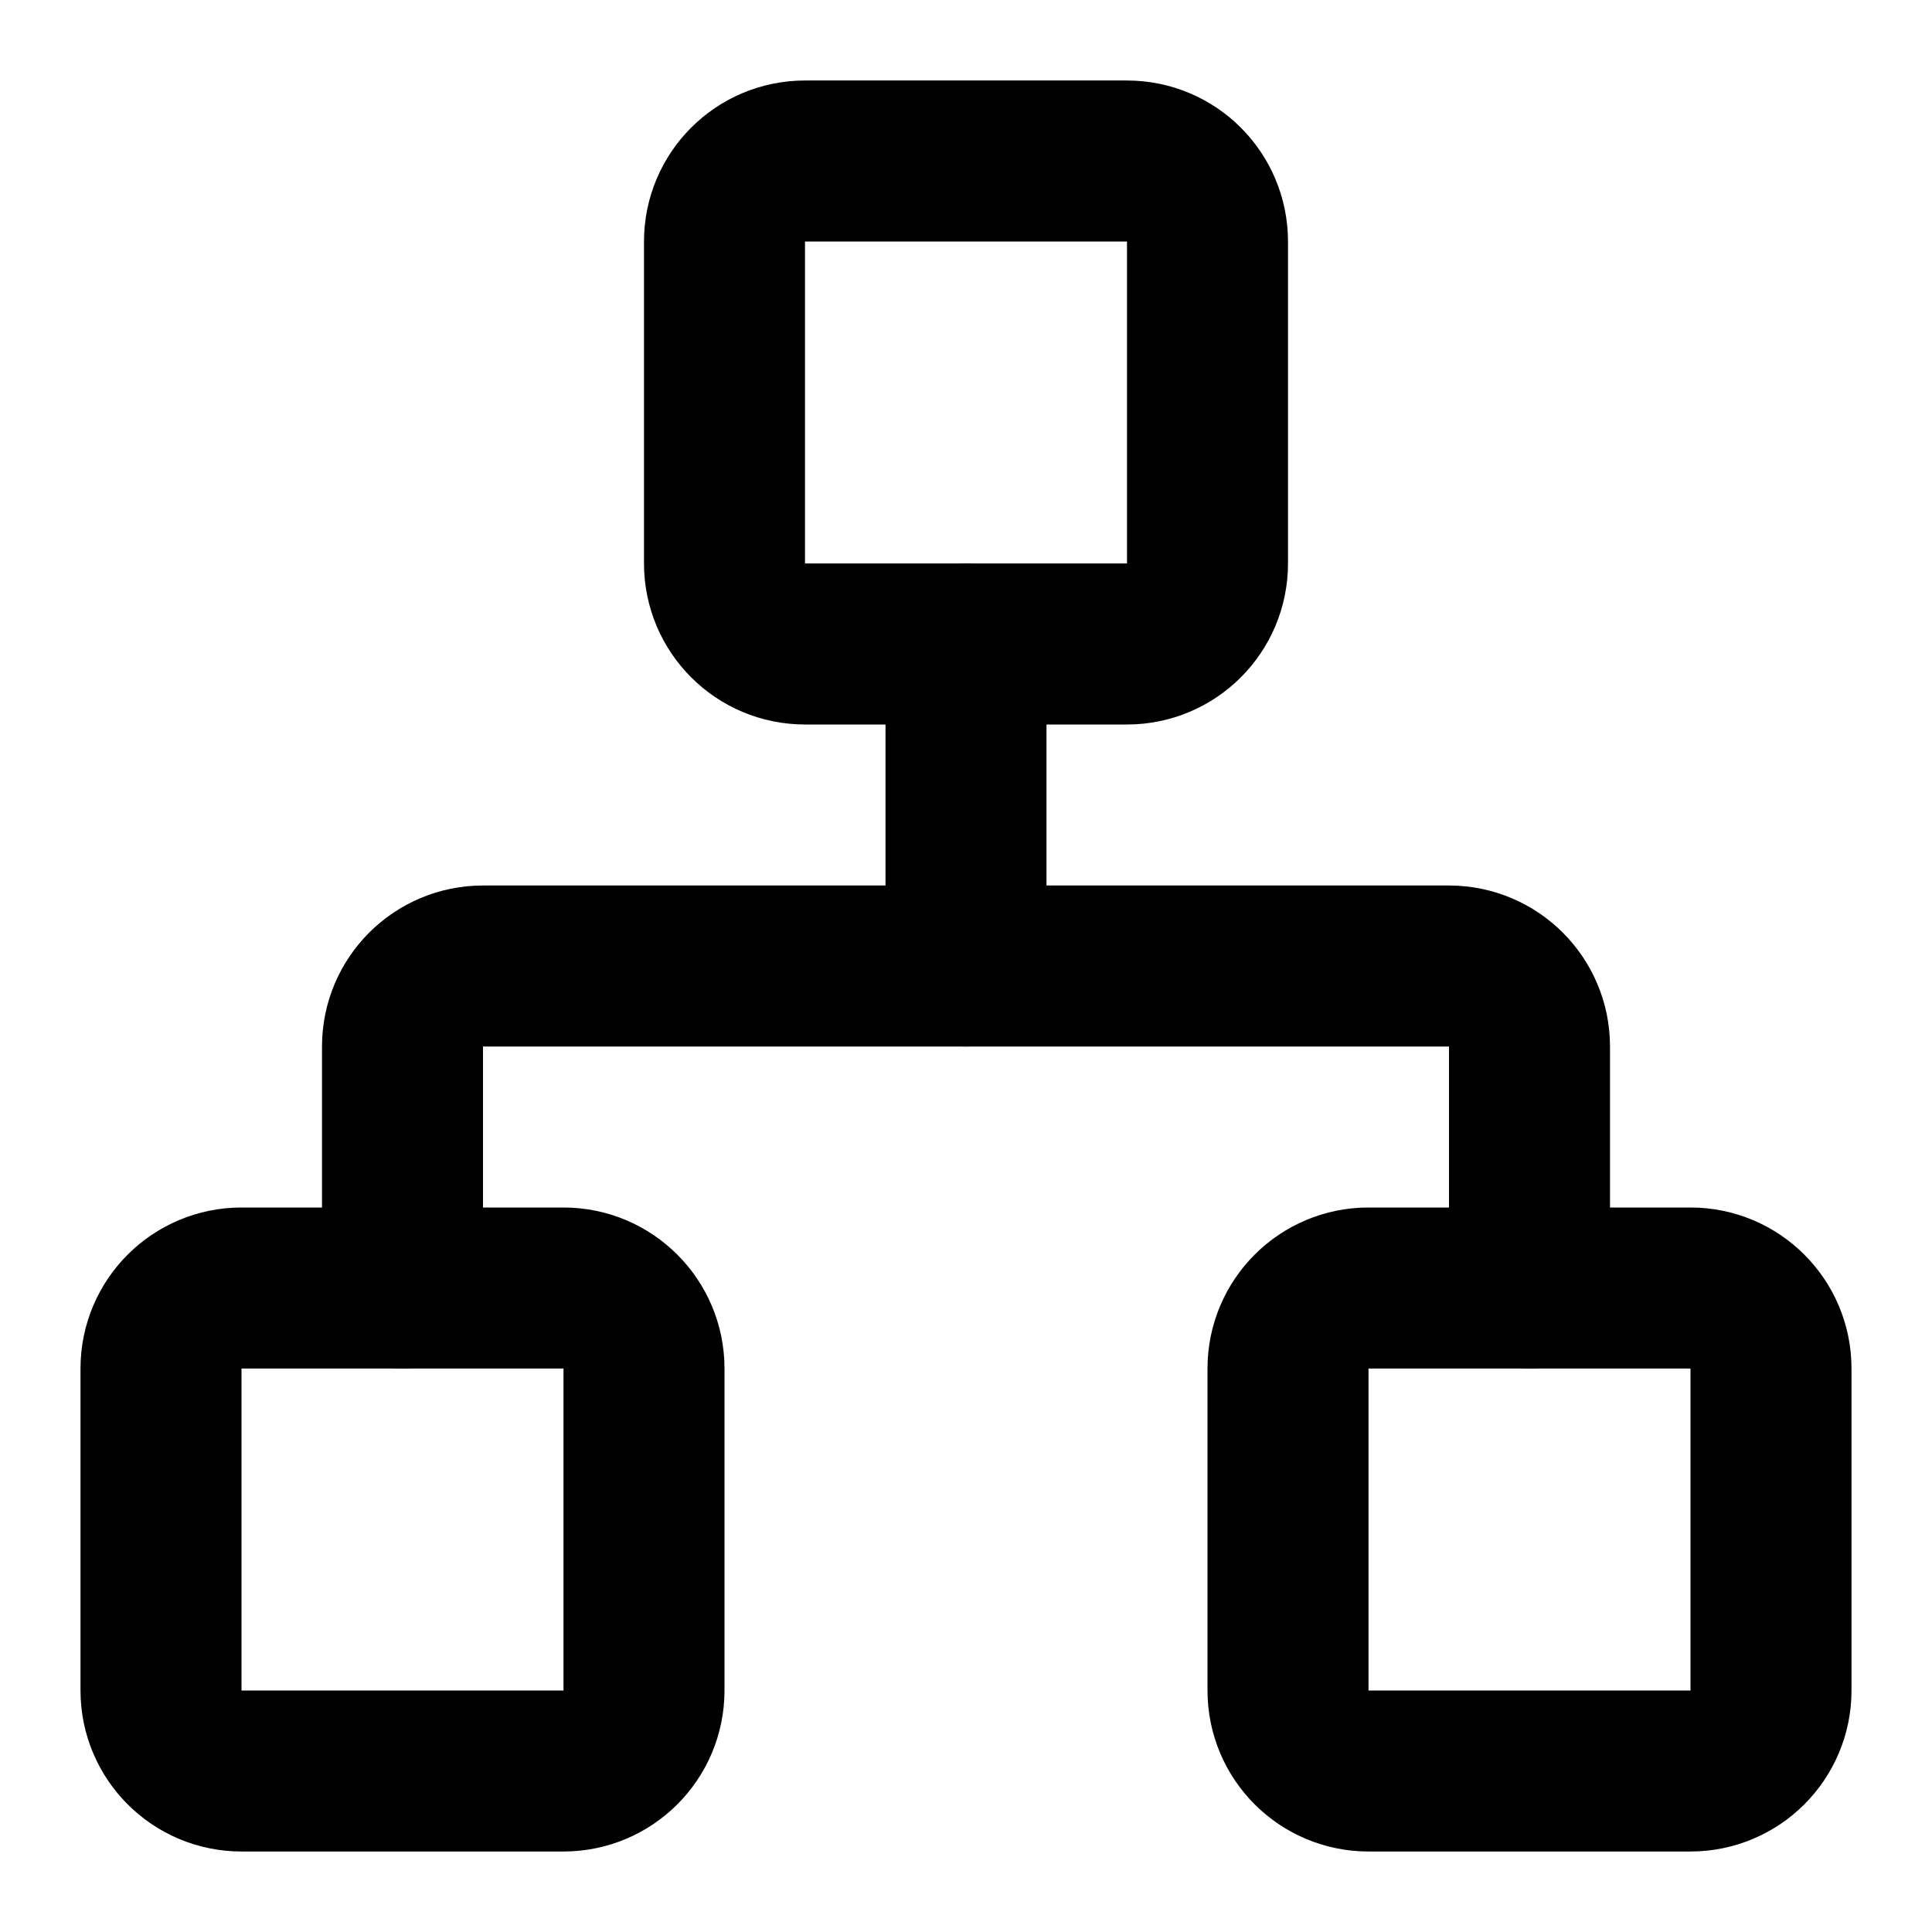
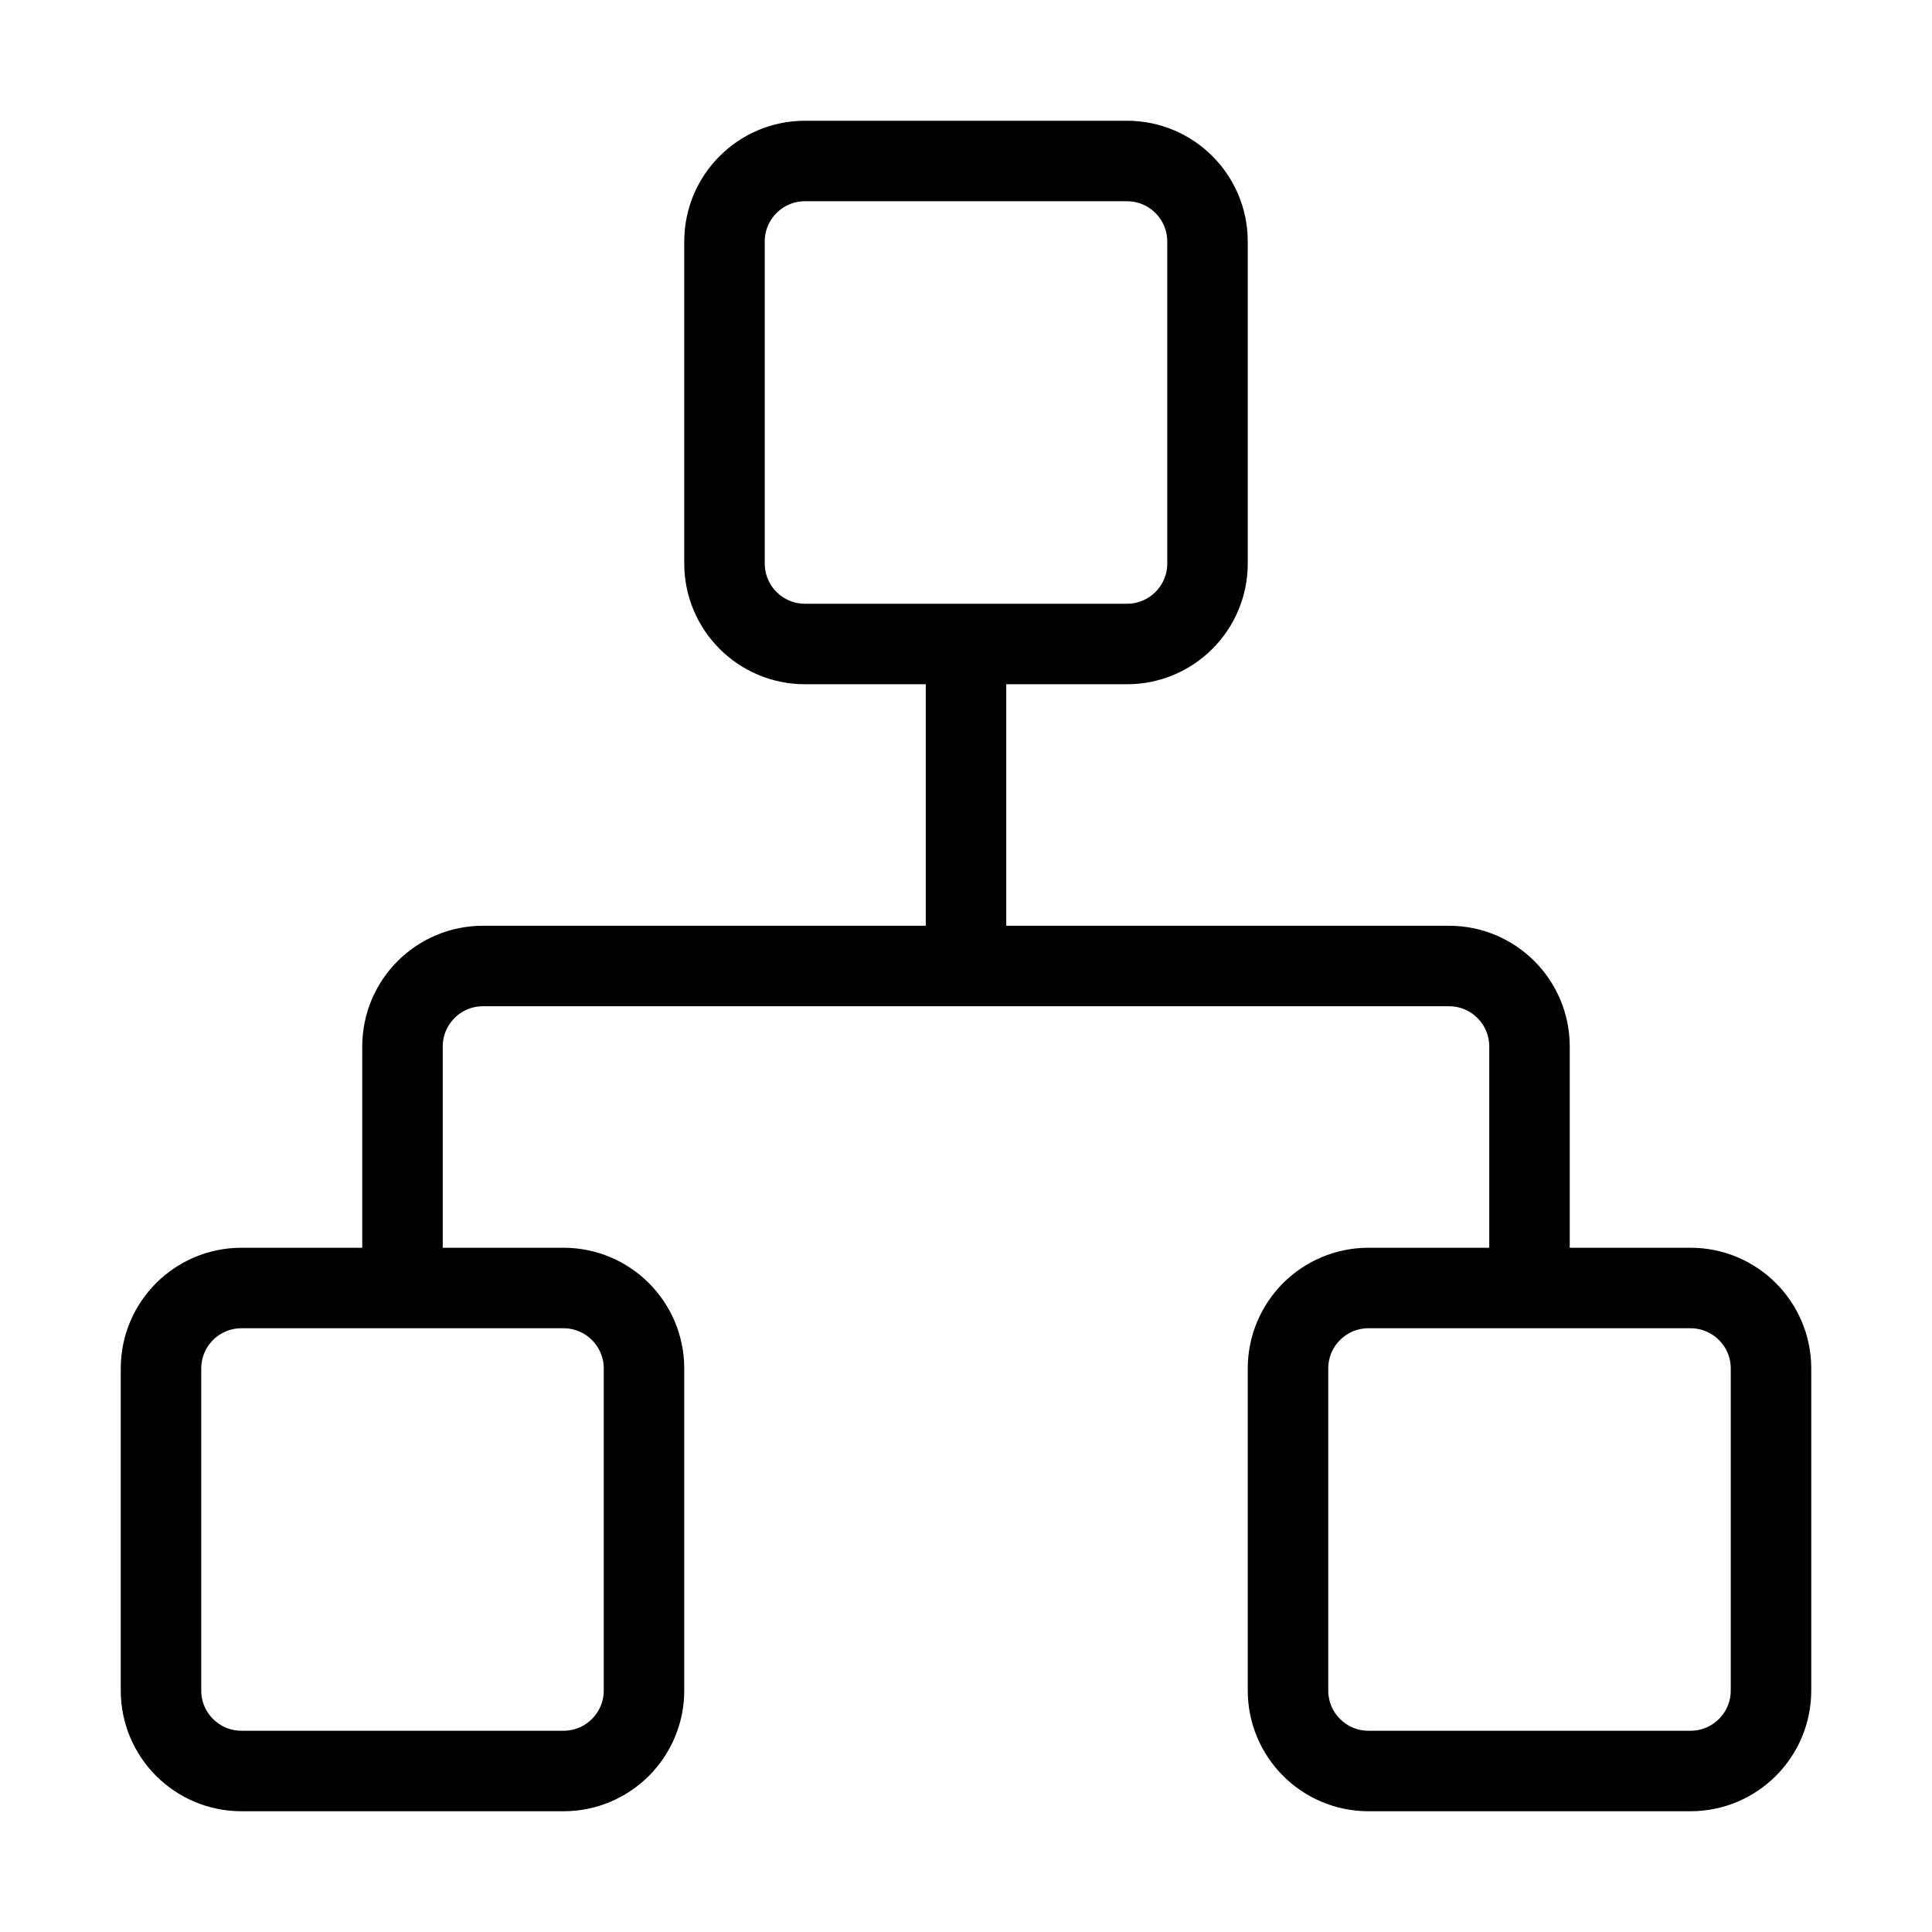
- <svg xmlns="http://www.w3.org/2000/svg" width="24" height="24" viewBox="0 0 24 24" fill="none" stroke="currentColor" stroke-width="2" stroke-linecap="round" stroke-linejoin="round" class="lucide lucide-network">
+ <svg xmlns="http://www.w3.org/2000/svg" width="24" height="24" viewBox="0 0 24 24" fill="none" stroke="currentColor" strokeWidth="2" strokeLinecap="round" strokeLinejoin="round" class="lucide lucide-network">
  <rect x="16" y="16" width="6" height="6" rx="1" />
  <rect x="2" y="16" width="6" height="6" rx="1" />
  <rect x="9" y="2" width="6" height="6" rx="1" />
  <path d="M5 16v-3a1 1 0 0 1 1-1h12a1 1 0 0 1 1 1v3" />
  <path d="M12 12V8" />
</svg>
